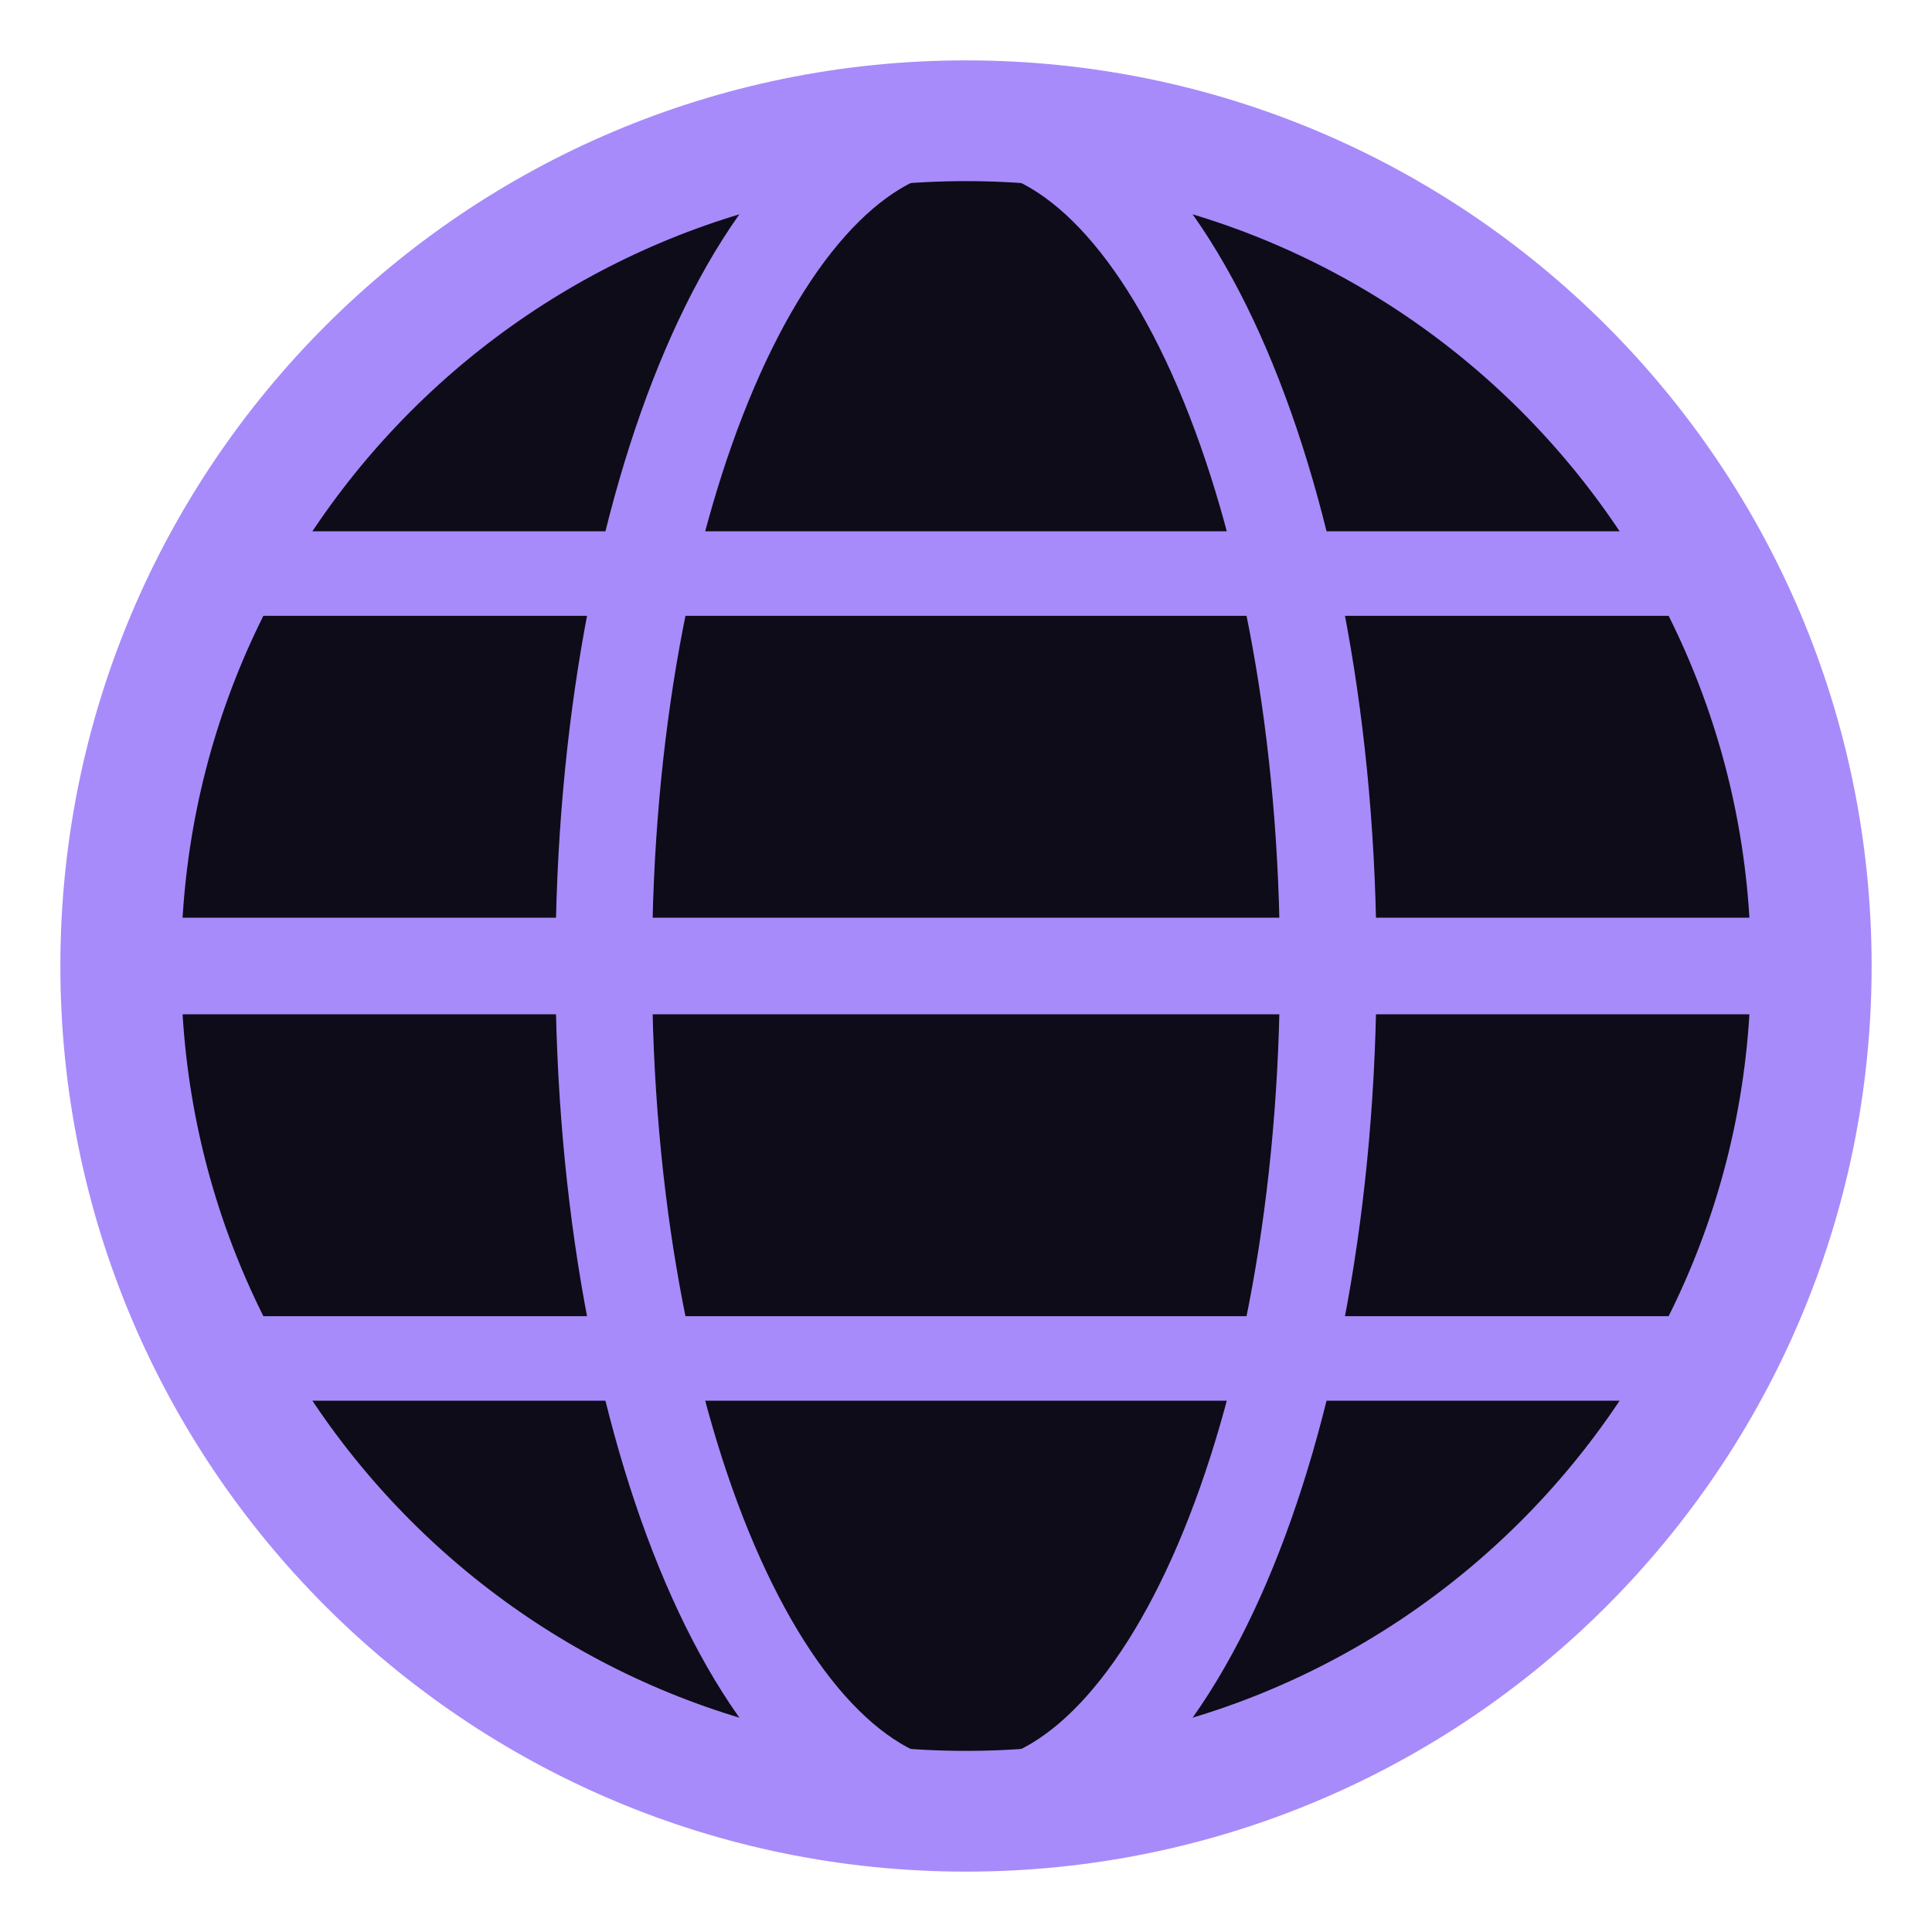
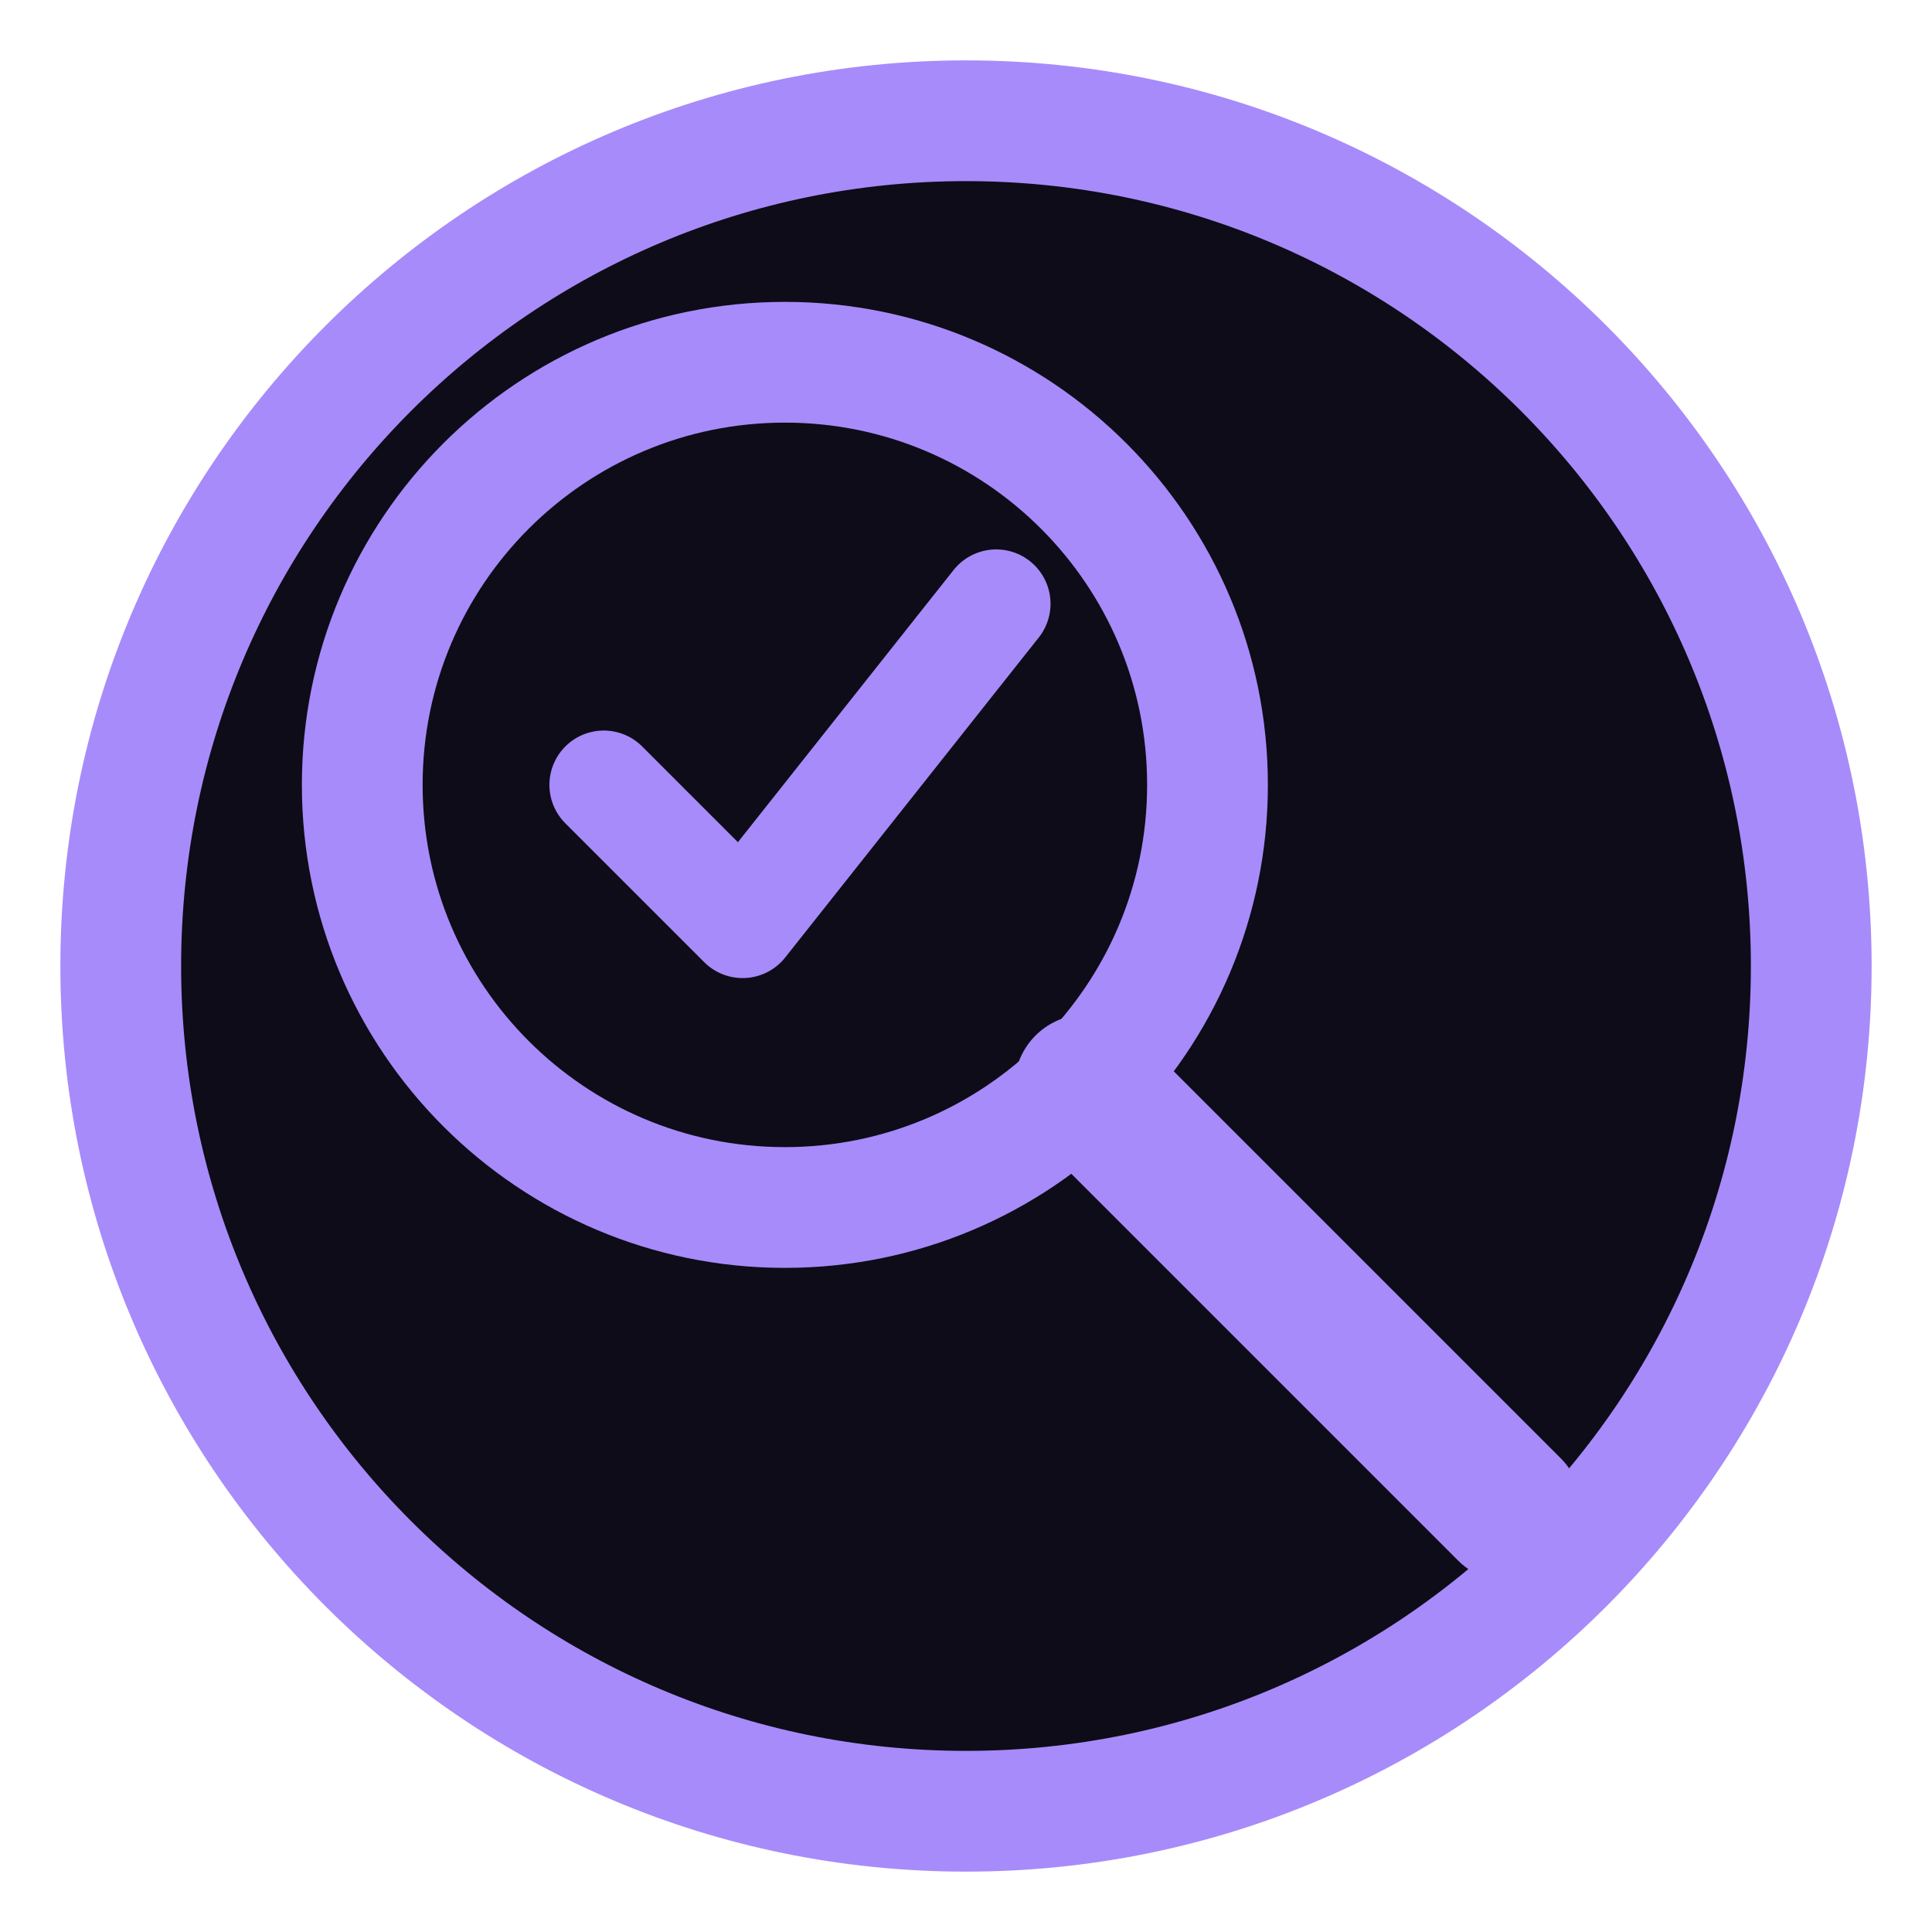
<svg xmlns="http://www.w3.org/2000/svg" viewBox="0 0 32 32">
  <circle cx="16" cy="16" r="14" fill="#0e0c18" />
  <circle cx="16" cy="16" r="14" fill="none" stroke="#a78bfa" stroke-width="2" />
-   <ellipse cx="16" cy="16" rx="6" ry="14" fill="none" stroke="#a78bfa" stroke-width="1.6" />
-   <line x1="2" y1="16" x2="30" y2="16" stroke="#a78bfa" stroke-width="1.6" />
-   <line x1="3.5" y1="9.5" x2="28.5" y2="9.5" stroke="#a78bfa" stroke-width="1.4" />
-   <line x1="3.5" y1="22.5" x2="28.5" y2="22.5" stroke="#a78bfa" stroke-width="1.4" />
+   <circle cx="13" cy="13" r="7" fill="none" stroke="#a78bfa" stroke-width="2" />
+   <line x1="18" y1="18" x2="25" y2="25" stroke="#a78bfa" stroke-width="2.4" stroke-linecap="round" />
+   <path d="M10 13 L12.3 15.3 L16.5 10" fill="none" stroke="#a78bfa" stroke-width="1.8" stroke-linecap="round" stroke-linejoin="round" />
</svg>
